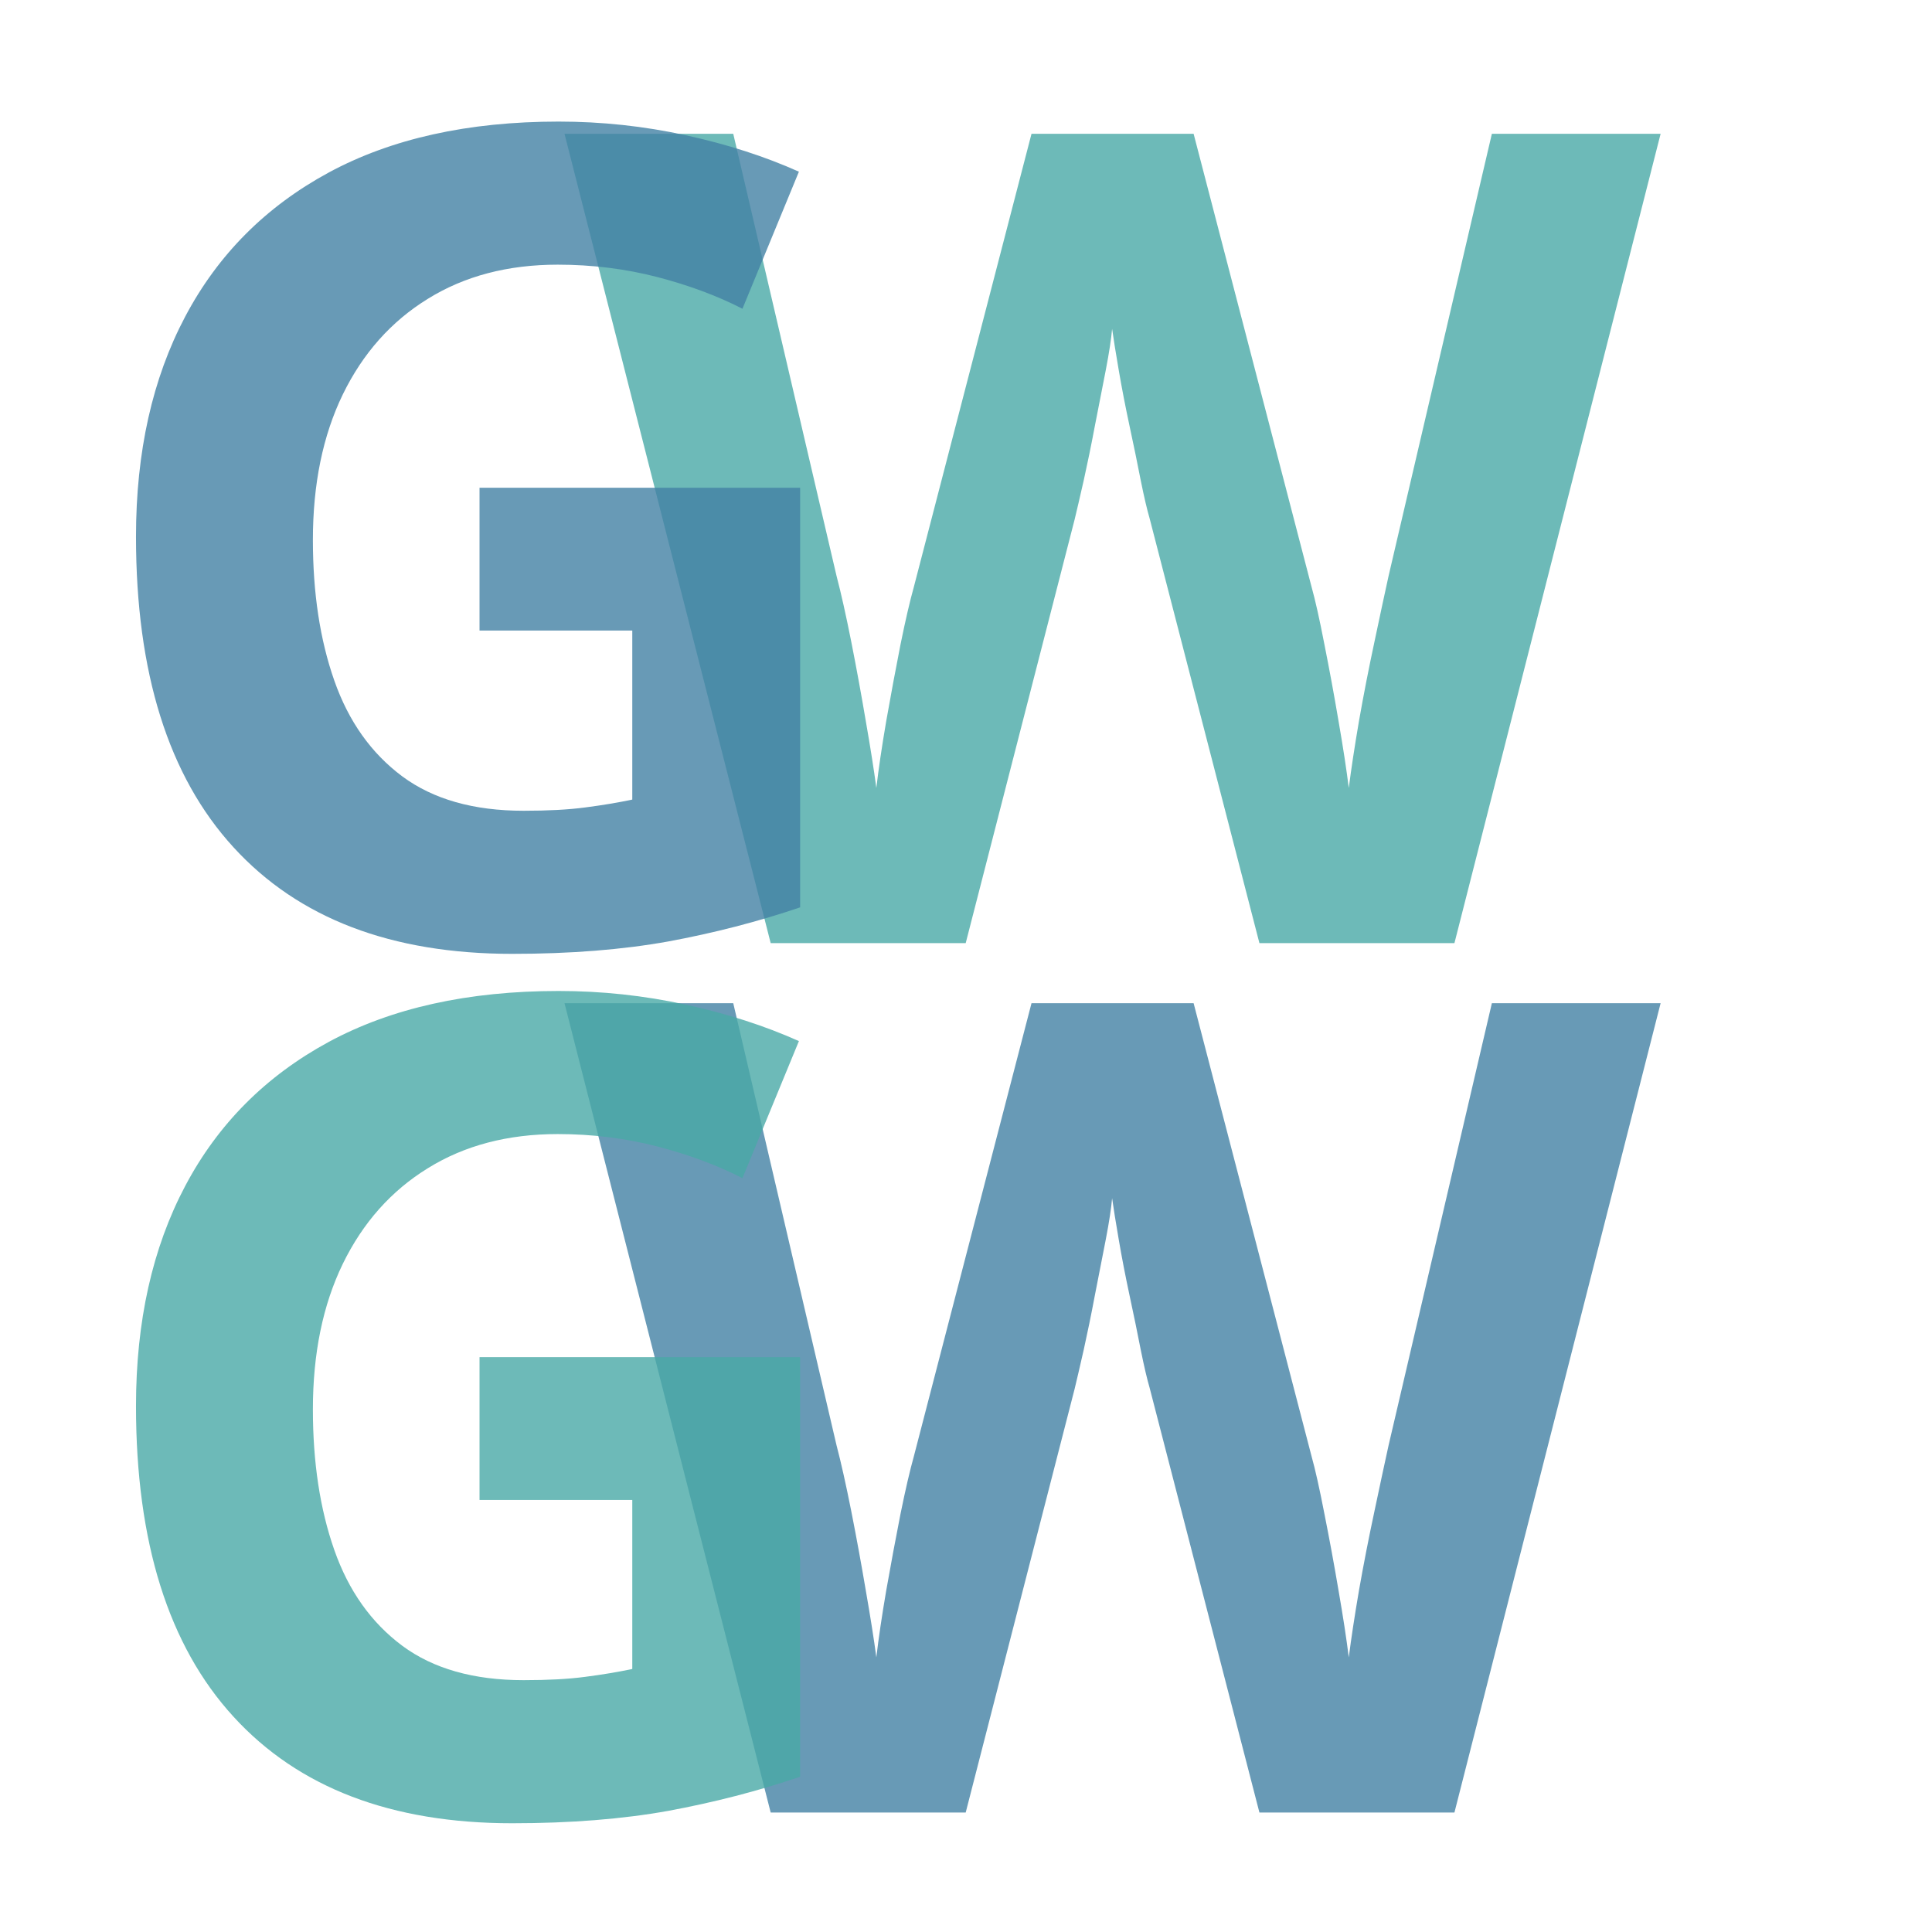
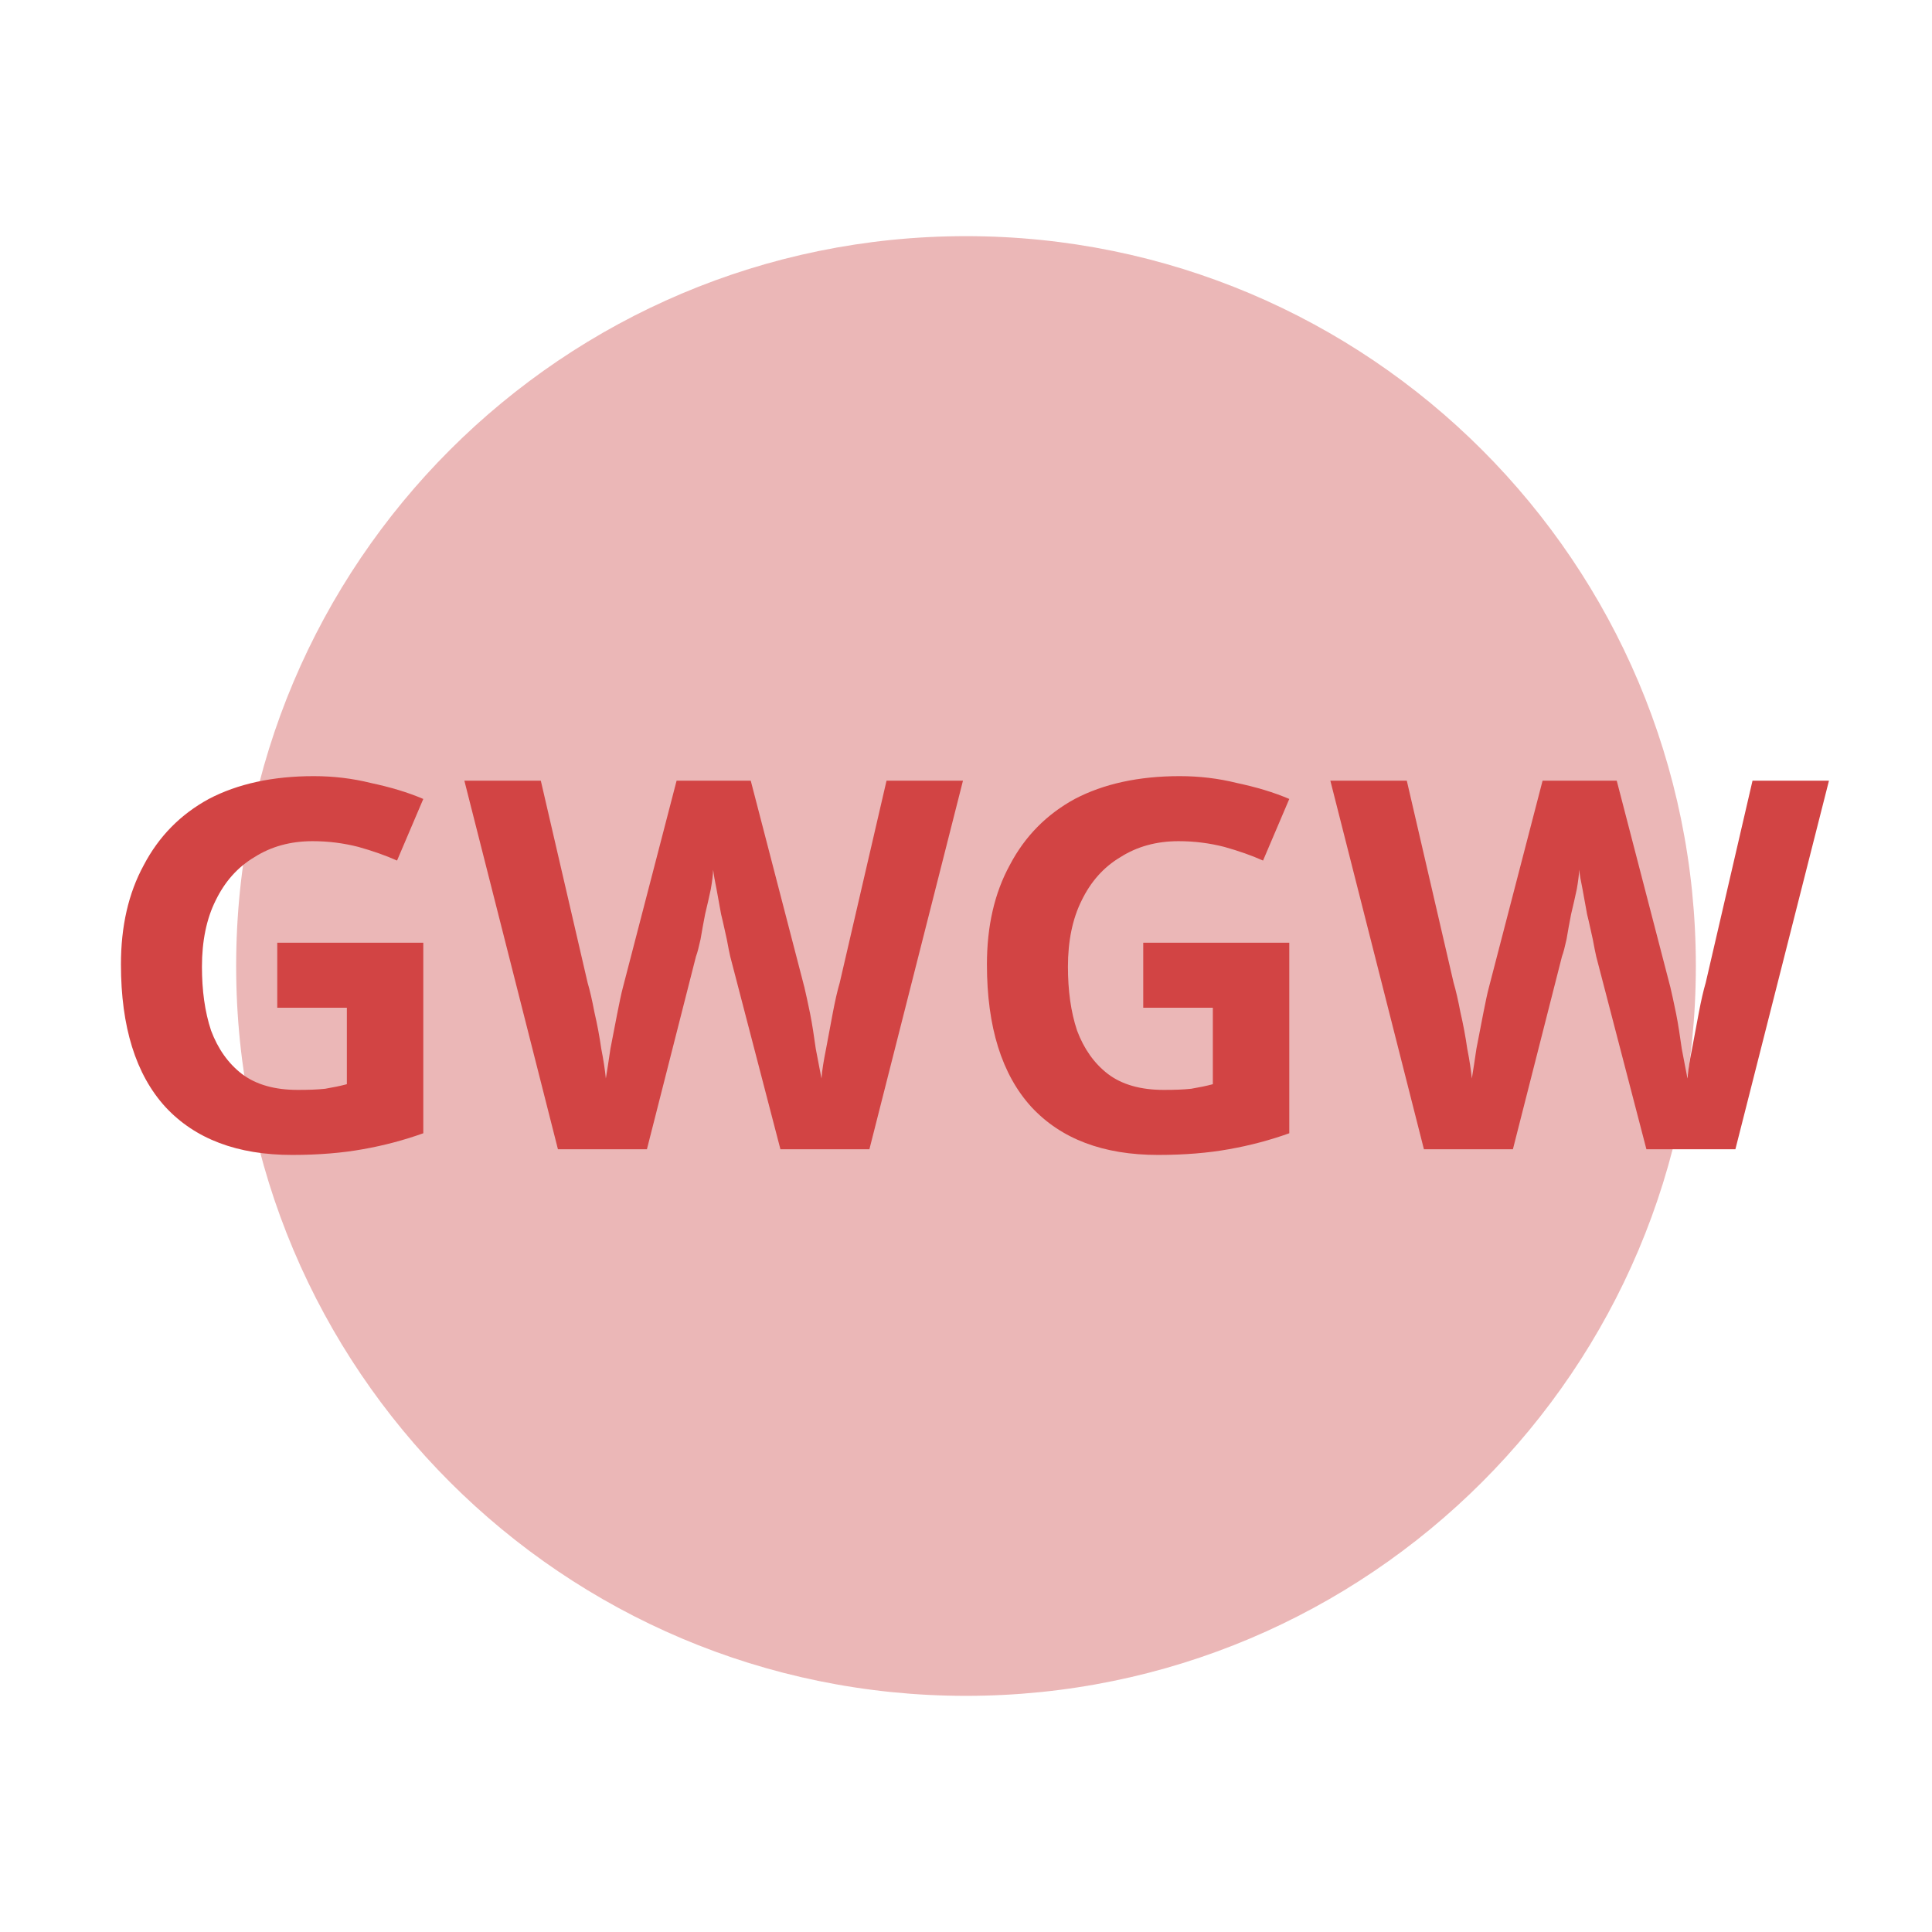
- <svg xmlns="http://www.w3.org/2000/svg" version="1.1" id="Layer_1" x="0px" y="0px" width="100px" height="100px" viewBox="0 0 100 100" style="enable-background:new 0 0 100 100;" xml:space="preserve">
-   <defs id="defs1003" />
-   <text xml:space="preserve" style="font-style:normal;font-weight:normal;font-size:58.667px;line-height:1.25;font-family:sans-serif;opacity:0.8;fill:#48a9a6;fill-opacity:1;stroke:none;stroke-opacity:1" x="29.217" y="48.815" id="text2002-1">
-     <tspan id="tspan2000-8" x="29.217" y="48.815" style="font-style:normal;font-variant:normal;font-weight:bold;font-stretch:normal;font-size:58.667px;font-family:'Helvetica Now Text';-inkscape-font-specification:'Helvetica Now Text';fill:#48a9a6;fill-opacity:1;stroke:none;stroke-opacity:1">W</tspan>
-   </text>
-   <text xml:space="preserve" style="font-style:normal;font-weight:normal;font-size:58.667px;line-height:1.25;font-family:sans-serif;opacity:0.8;fill:#4281a4;fill-opacity:1;stroke:none;stroke-opacity:1" x="29.217" y="93.815" id="text2002-1-6">
-     <tspan id="tspan2000-8-2" x="29.217" y="93.815" style="font-style:normal;font-variant:normal;font-weight:bold;font-stretch:normal;font-size:58.667px;font-family:'Helvetica Now Text';-inkscape-font-specification:'Helvetica Now Text';fill:#4281a4;fill-opacity:1;stroke:none;stroke-opacity:1">W</tspan>
-   </text>
-   <text xml:space="preserve" style="font-style:normal;font-weight:normal;font-size:58.667px;line-height:1.25;font-family:sans-serif;opacity:0.8;fill:#4281a4;fill-opacity:1;stroke:none;stroke-opacity:1" x="3.631" y="48.776" id="text2002">
-     <tspan id="tspan2000" x="3.631" y="48.776" style="font-style:normal;font-variant:normal;font-weight:bold;font-stretch:normal;font-size:58.667px;font-family:'Helvetica Now Text';-inkscape-font-specification:'Helvetica Now Text';fill:#4281a4;fill-opacity:1;stroke:none;stroke-opacity:1">G</tspan>
-   </text>
-   <text xml:space="preserve" style="font-style:normal;font-weight:normal;font-size:58.667px;line-height:1.25;font-family:sans-serif;opacity:0.8;fill:#48a9a6;fill-opacity:1;stroke:none;stroke-opacity:1" x="3.631" y="93.776" id="text2002-9">
-     <tspan id="tspan2000-5" x="3.631" y="93.776" style="font-style:normal;font-variant:normal;font-weight:bold;font-stretch:normal;font-size:58.667px;font-family:'Helvetica Now Text';-inkscape-font-specification:'Helvetica Now Text';fill:#48a9a6;fill-opacity:1;stroke:none;stroke-opacity:1">G</tspan>
-   </text>
+ <svg xmlns="http://www.w3.org/2000/svg" width="100" height="100" viewBox="0 0 26.458 26.458" version="1.1" id="svg5">
+   <defs id="defs2" />
+   <g id="layer1">
+     <circle style="opacity:0.902;fill:#e9afaf;stroke:none;stroke-width:0.3;stroke-miterlimit:4;stroke-dasharray:none;stroke-opacity:0.922" id="path1643" cx="13.229" cy="13.229" r="9.995" />
+     <text xml:space="preserve" style="font-style:normal;font-weight:normal;font-size:7.056px;line-height:1.25;font-family:sans-serif;fill:#d24444;fill-opacity:1;stroke:none;stroke-width:0.265" x="1.249" y="15.737" id="text5121">
+       <tspan id="tspan5119" style="font-style:normal;font-variant:normal;font-weight:bold;font-stretch:normal;font-size:7.056px;font-family:'Helvetica Now Text';-inkscape-font-specification:'Helvetica Now Text';fill:#d24444;fill-opacity:1;stroke-width:0.265" x="1.249" y="15.737">GWGW</tspan>
+     </text>
+   </g>
</svg>
